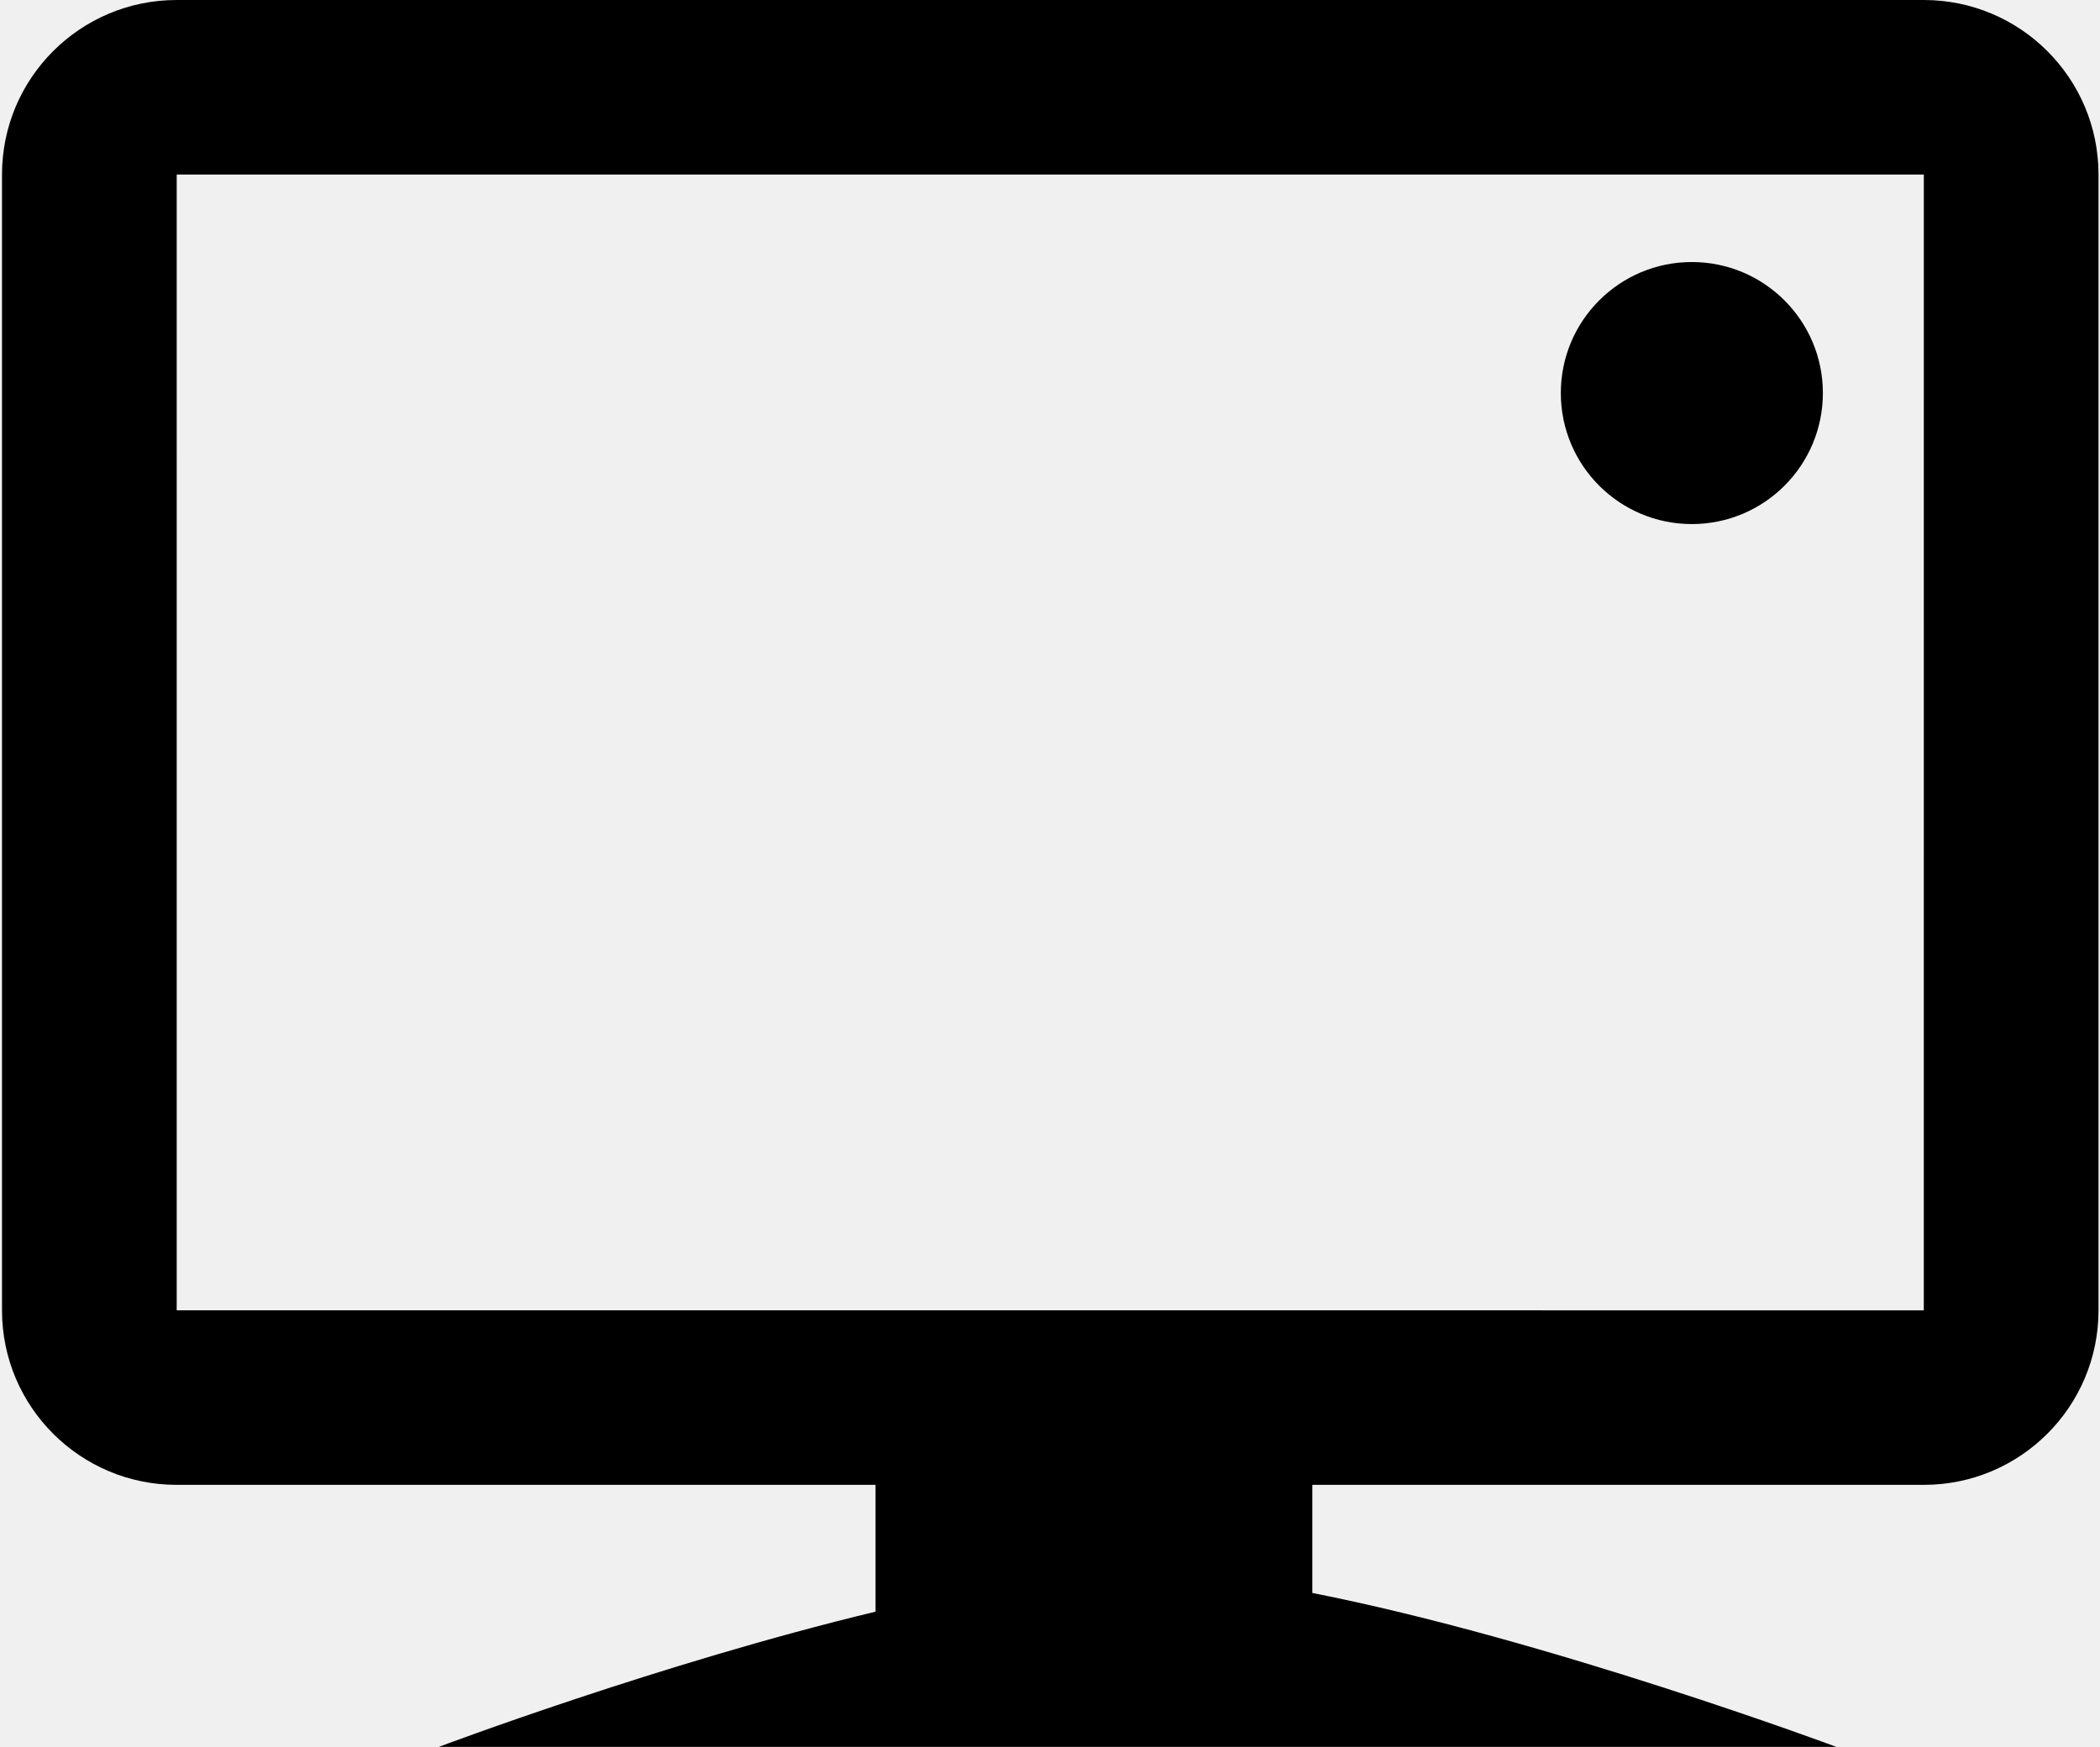
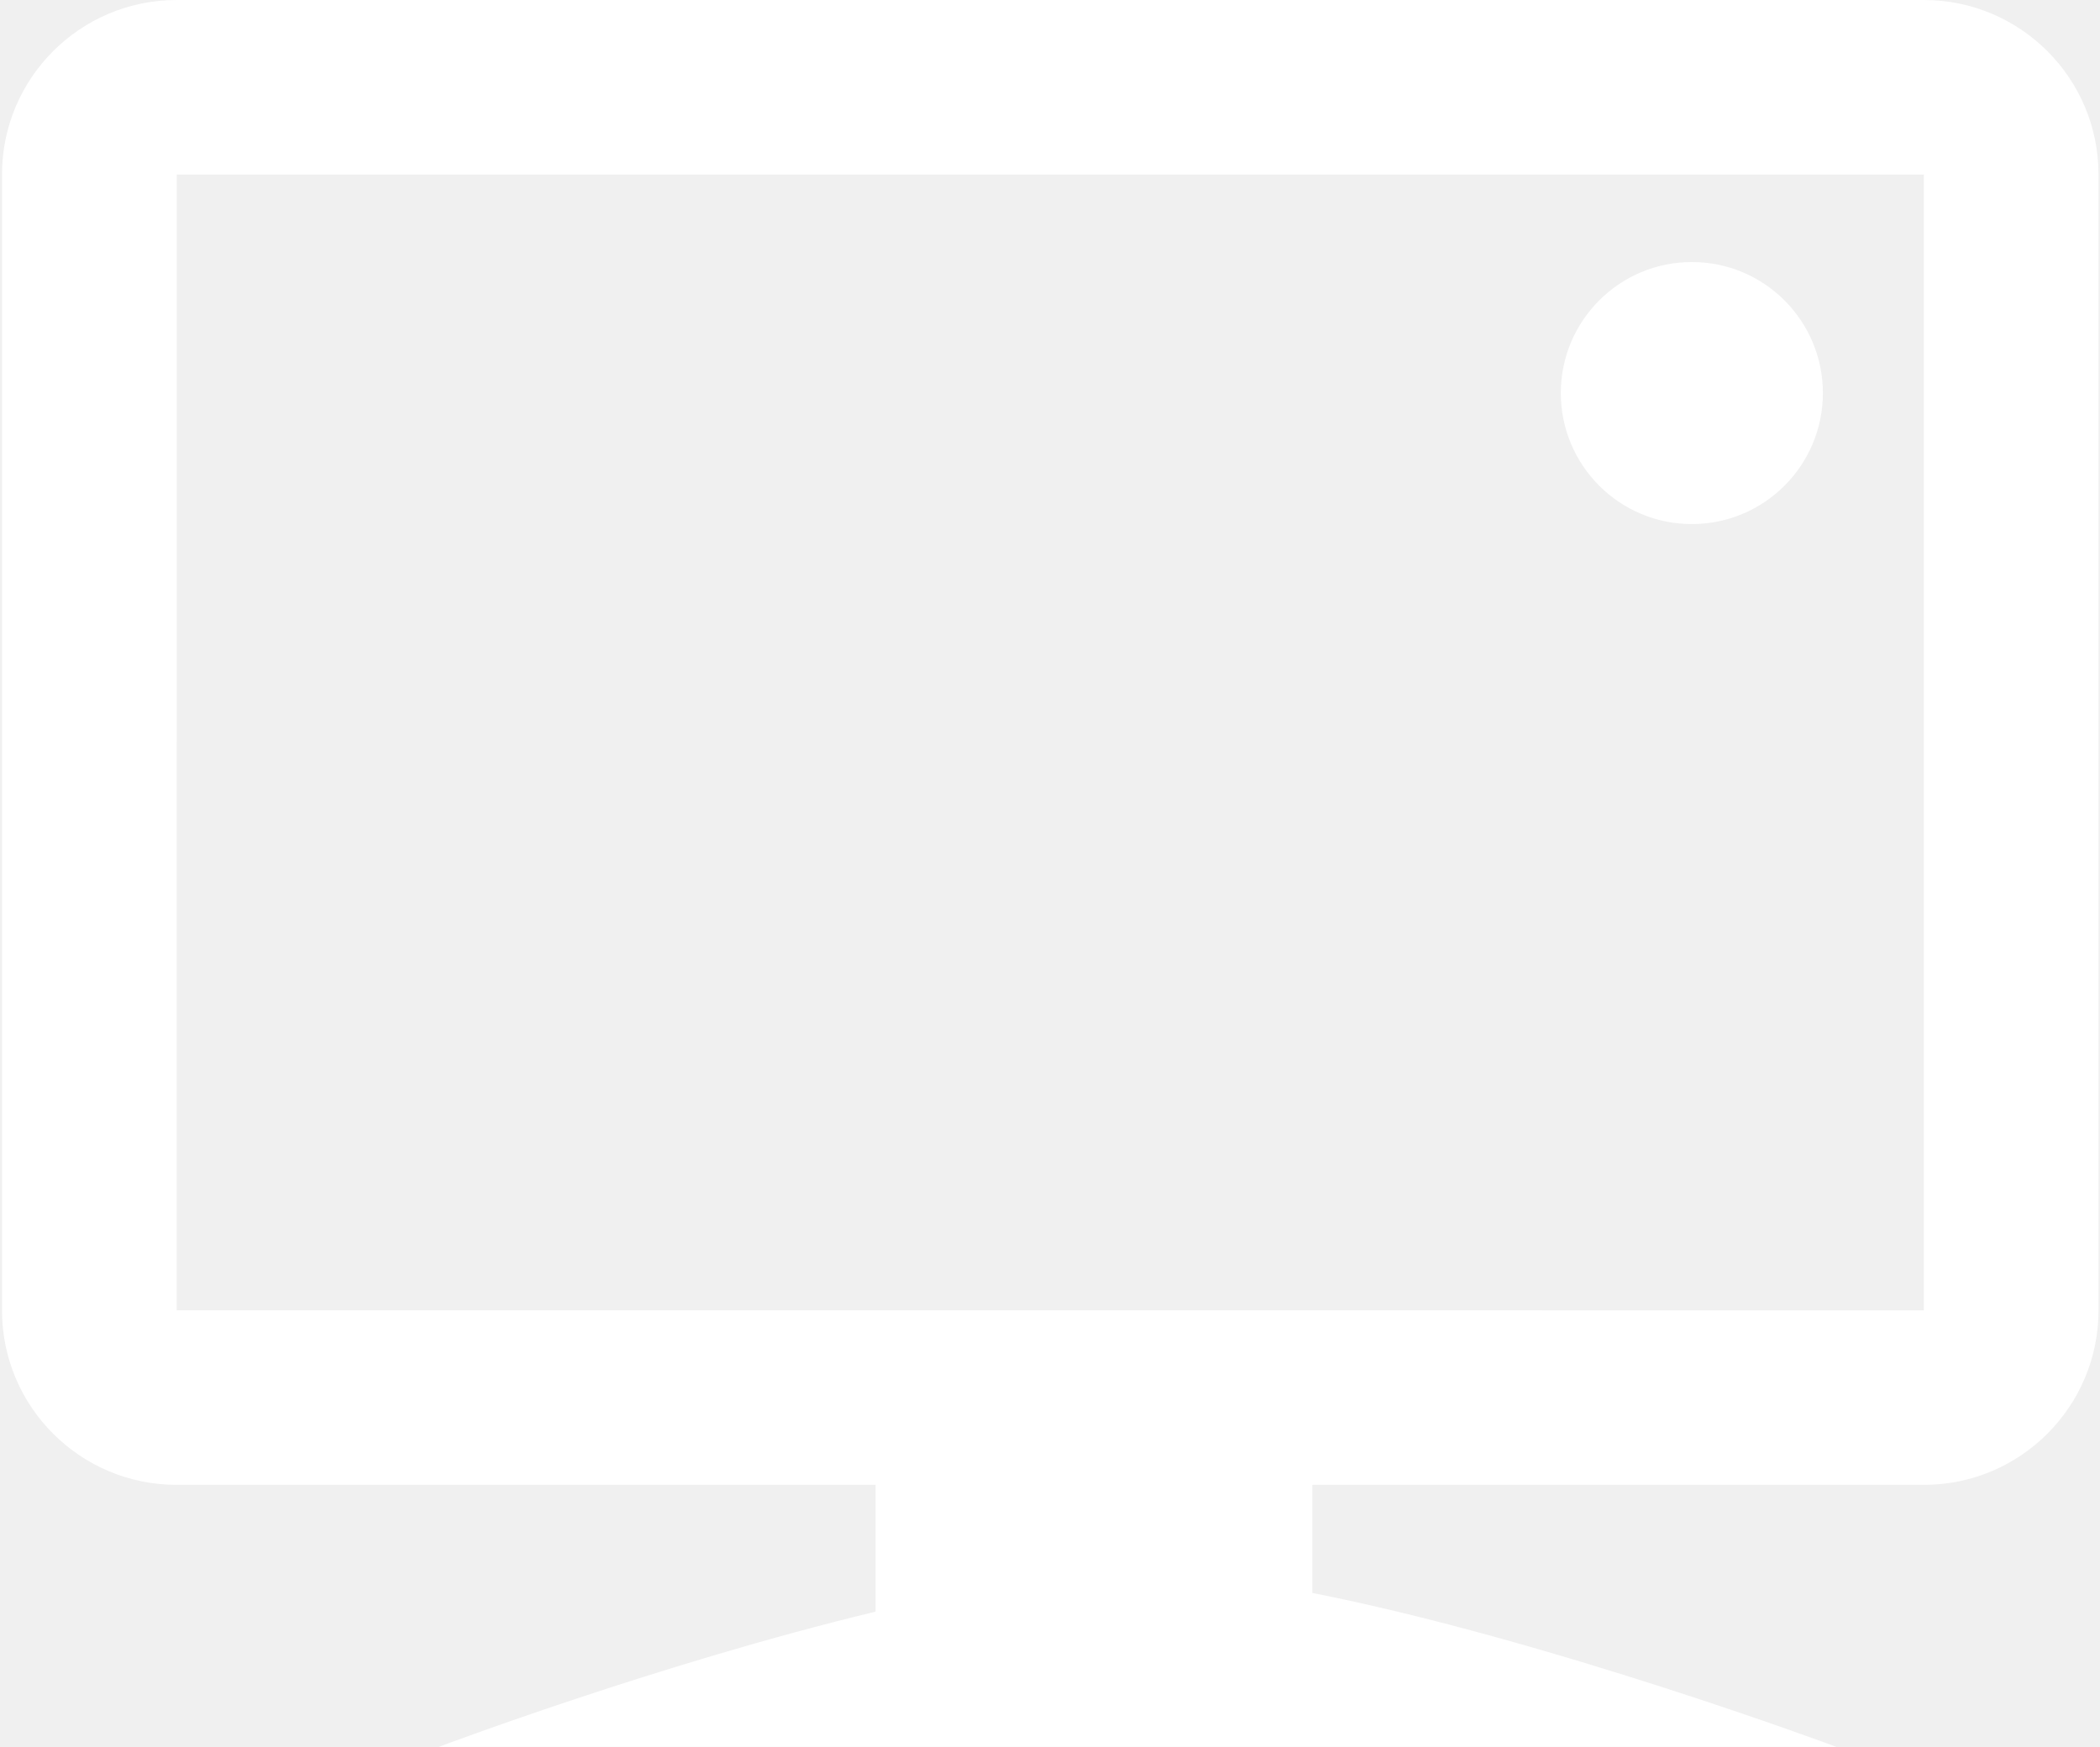
<svg xmlns="http://www.w3.org/2000/svg" width="601px" height="500px" viewBox="0 0 601 500" version="1.1">
  <defs />
  <g id="Page-1" stroke="none" stroke-width="1" fill="none" fill-rule="evenodd">
-     <g id="shows" transform="translate(1, 0)" fill="#000000">
+     <g id="shows" transform="translate(1, 0)" fill="#fff">
      <circle id="Oval-3" cx="483.191" cy="112.5" r="37.5" />
      <path d="M-0.426,49.95 L-0.426,375.05 C-0.426,402.636 21.955,425 49.57,425 L549.579,425 C577.191,425 599.574,402.637 599.574,375.05 L599.574,49.95 C599.574,22.364 577.194,0 549.579,0 L49.57,0 C21.958,0 -0.426,22.363 -0.426,49.95 Z M549.579,49.96 C549.579,49.96 549.574,375.05 549.574,375.05 C549.574,375.043 49.57,375.04 49.57,375.04 C49.57,375.04 49.574,49.95 49.574,49.95 C49.574,49.957 549.579,49.96 549.579,49.96 Z" id="Rectangle-2" />
      <path d="M249.574,461.298 L249.574,400 L374.574,400 L374.574,455.944 C441.995,469.196 524.574,500 524.574,500 L124.574,500 C124.574,500 188.113,476.046 249.574,461.298 L249.574,461.298 Z" id="Rectangle-3" />
    </g>
  </g>
</svg>
